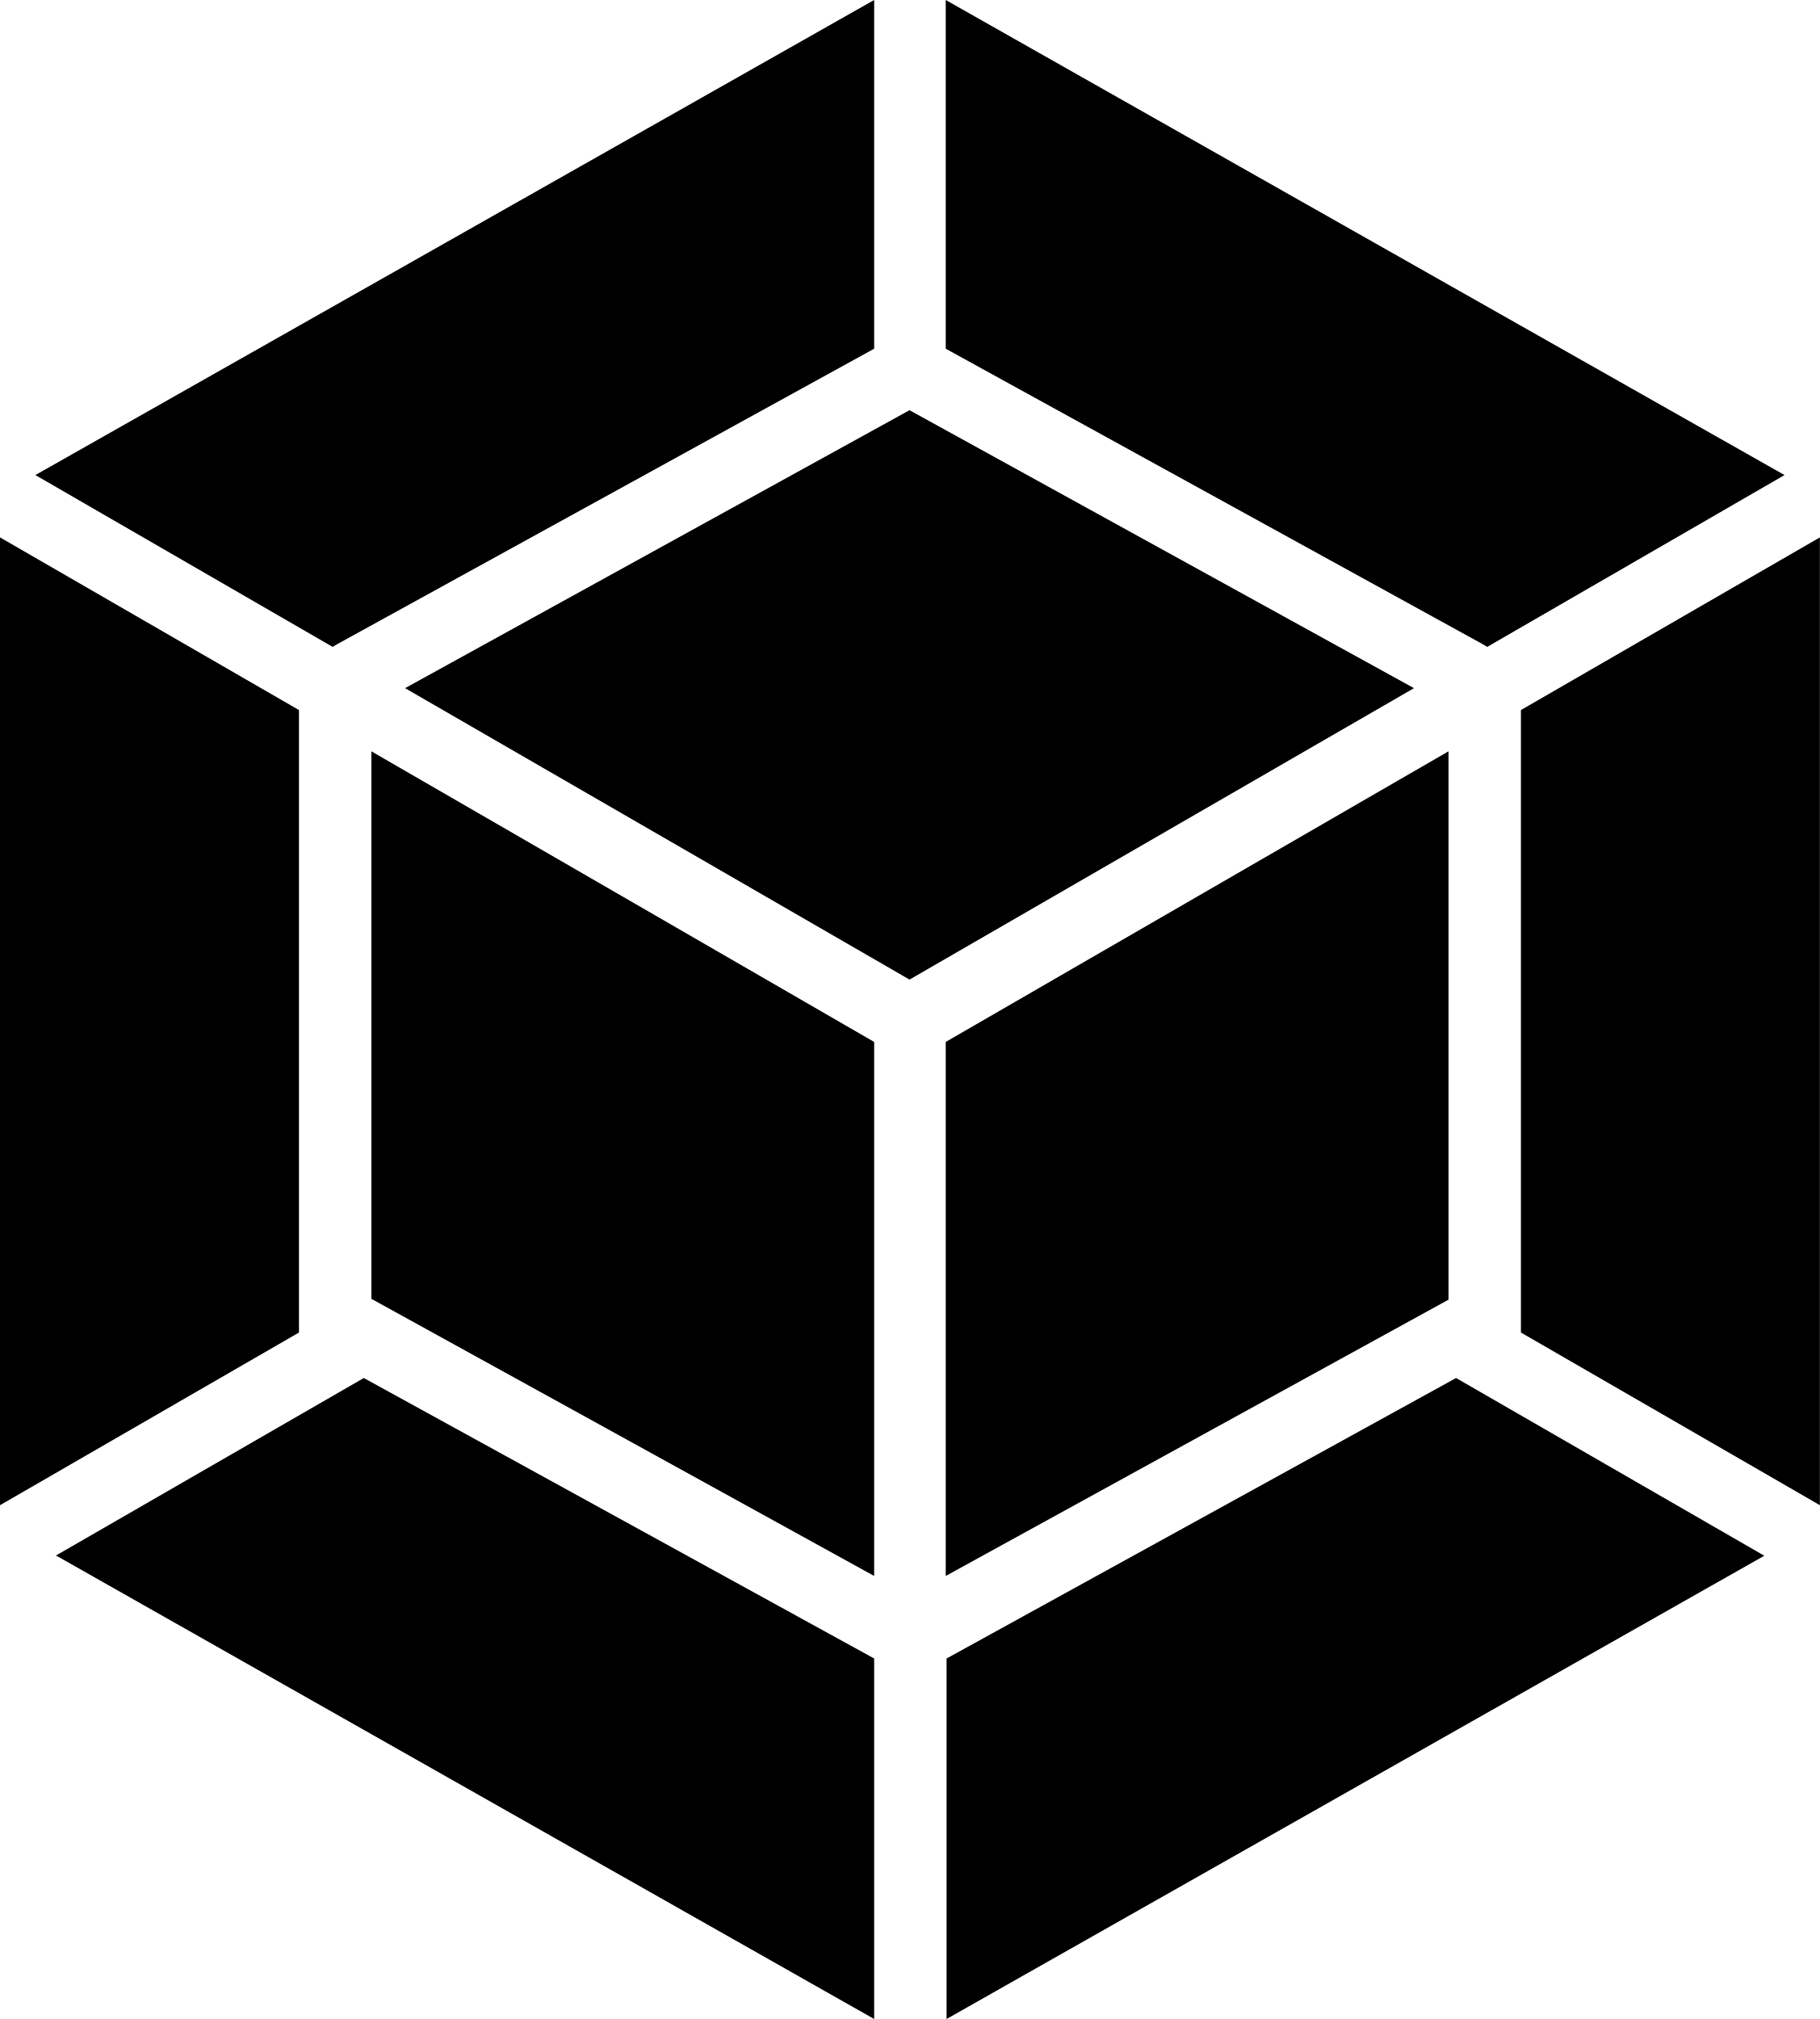
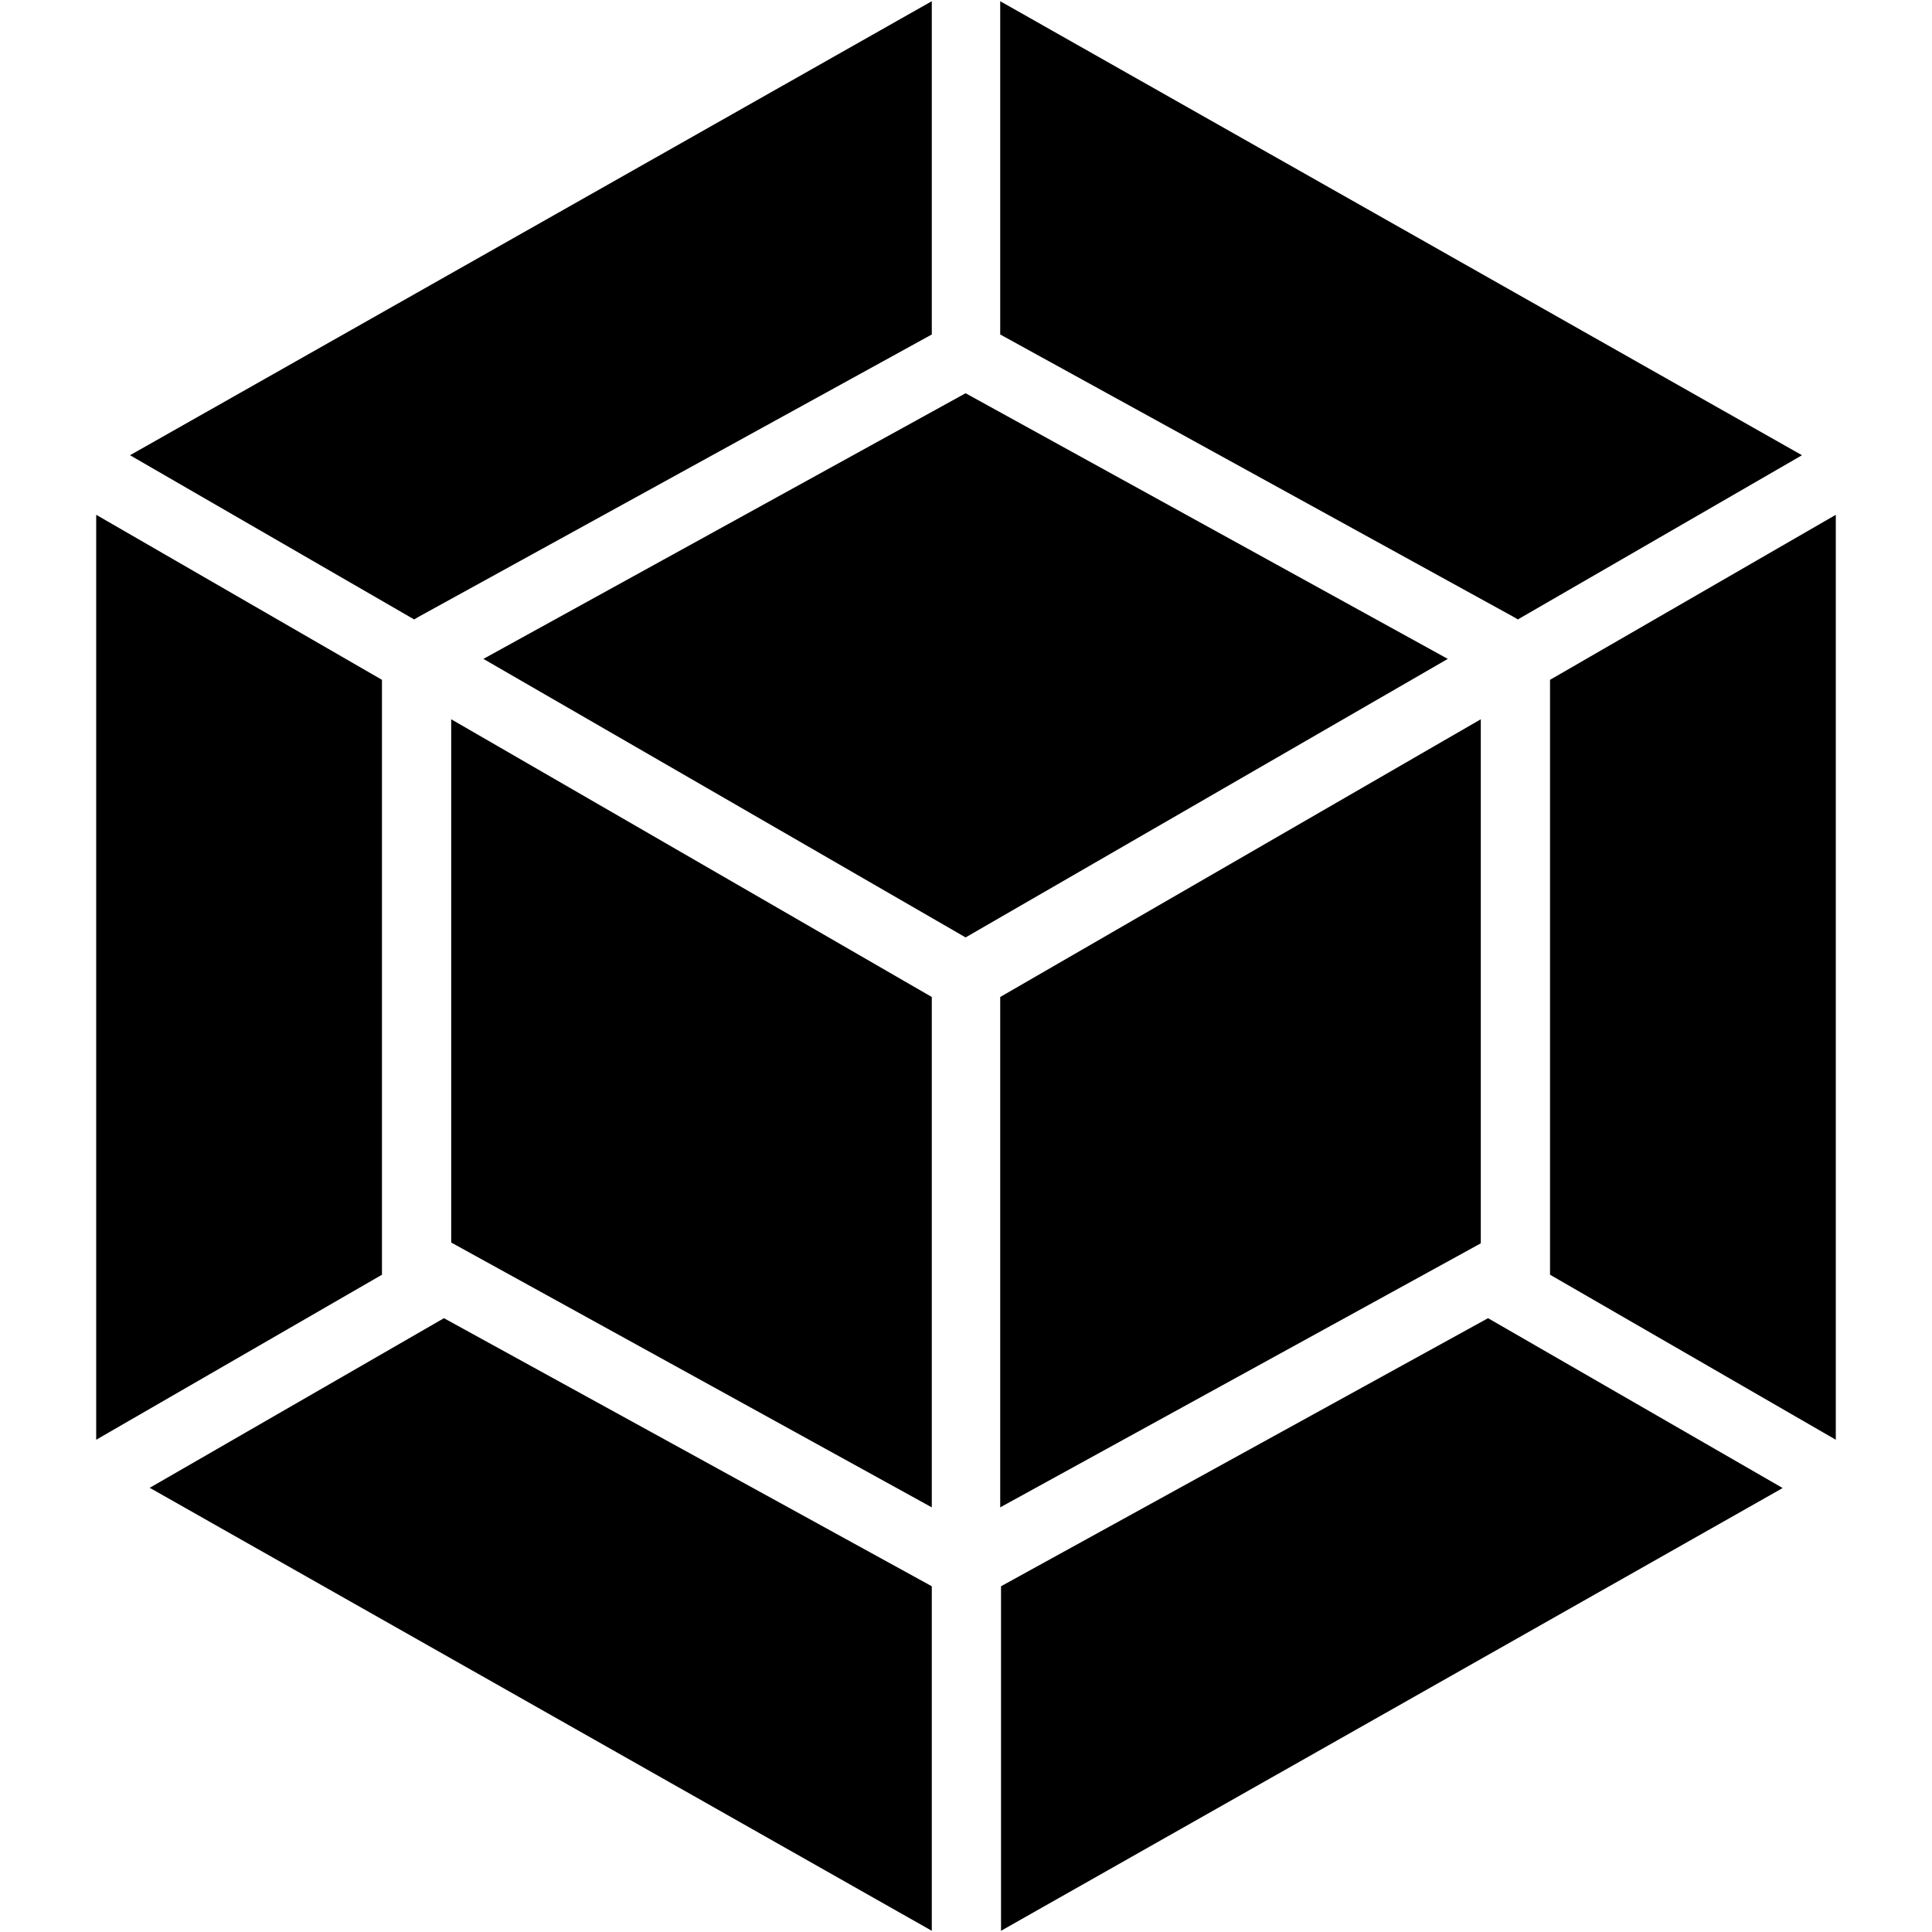
- <svg xmlns="http://www.w3.org/2000/svg" fill="currentColor" data-name="Layer 1" viewBox="0 0 21.61 23.97">
-   <path d="m20.95 18.47-9.71 5.5v-4.28l6.05-3.33 3.66 2.11Zm.66-.6V6.38l-3.55 2.05v7.39l3.55 2.05Zm-20.94.6 9.71 5.5v-4.28l-6.06-3.33-3.66 2.11Zm-.67-.6V6.38l3.55 2.05v7.39L0 17.87ZM.42 5.64 10.38 0v4.14L4 7.65l-.05.03L.42 5.64Zm20.77 0L11.23 0v4.14l6.38 3.51.05.03 3.53-2.04ZM10.38 18.71l-5.97-3.29v-6.5l5.97 3.45v6.34Zm.85 0 5.97-3.28V8.92l-5.97 3.45v6.34ZM4.81 8.17l5.99-3.3 5.99 3.3-5.99 3.46-5.99-3.46Z" />
+ <svg xmlns="http://www.w3.org/2000/svg" fill="currentColor" viewBox="0 0 24 24">
+   <g transform="translate(1.195, 0.015)">
+     <path d="m20.95 18.47-9.71 5.5v-4.28l6.05-3.33 3.66 2.11Zm.66-.6V6.38l-3.55 2.05v7.39l3.55 2.05Zm-20.94.6 9.71 5.5v-4.28l-6.06-3.33-3.66 2.11Zm-.67-.6V6.38l3.55 2.05v7.39L0 17.87ZM.42 5.64 10.38 0v4.14L4 7.65l-.05.03L.42 5.64Zm20.77 0L11.23 0v4.14l6.38 3.51.05.03 3.53-2.04ZM10.38 18.71l-5.97-3.29v-6.5l5.97 3.45v6.34Zm.85 0 5.97-3.28V8.92l-5.97 3.45v6.34ZM4.81 8.17l5.99-3.3 5.99 3.3-5.99 3.46-5.99-3.46Z" />
+   </g>
</svg>
